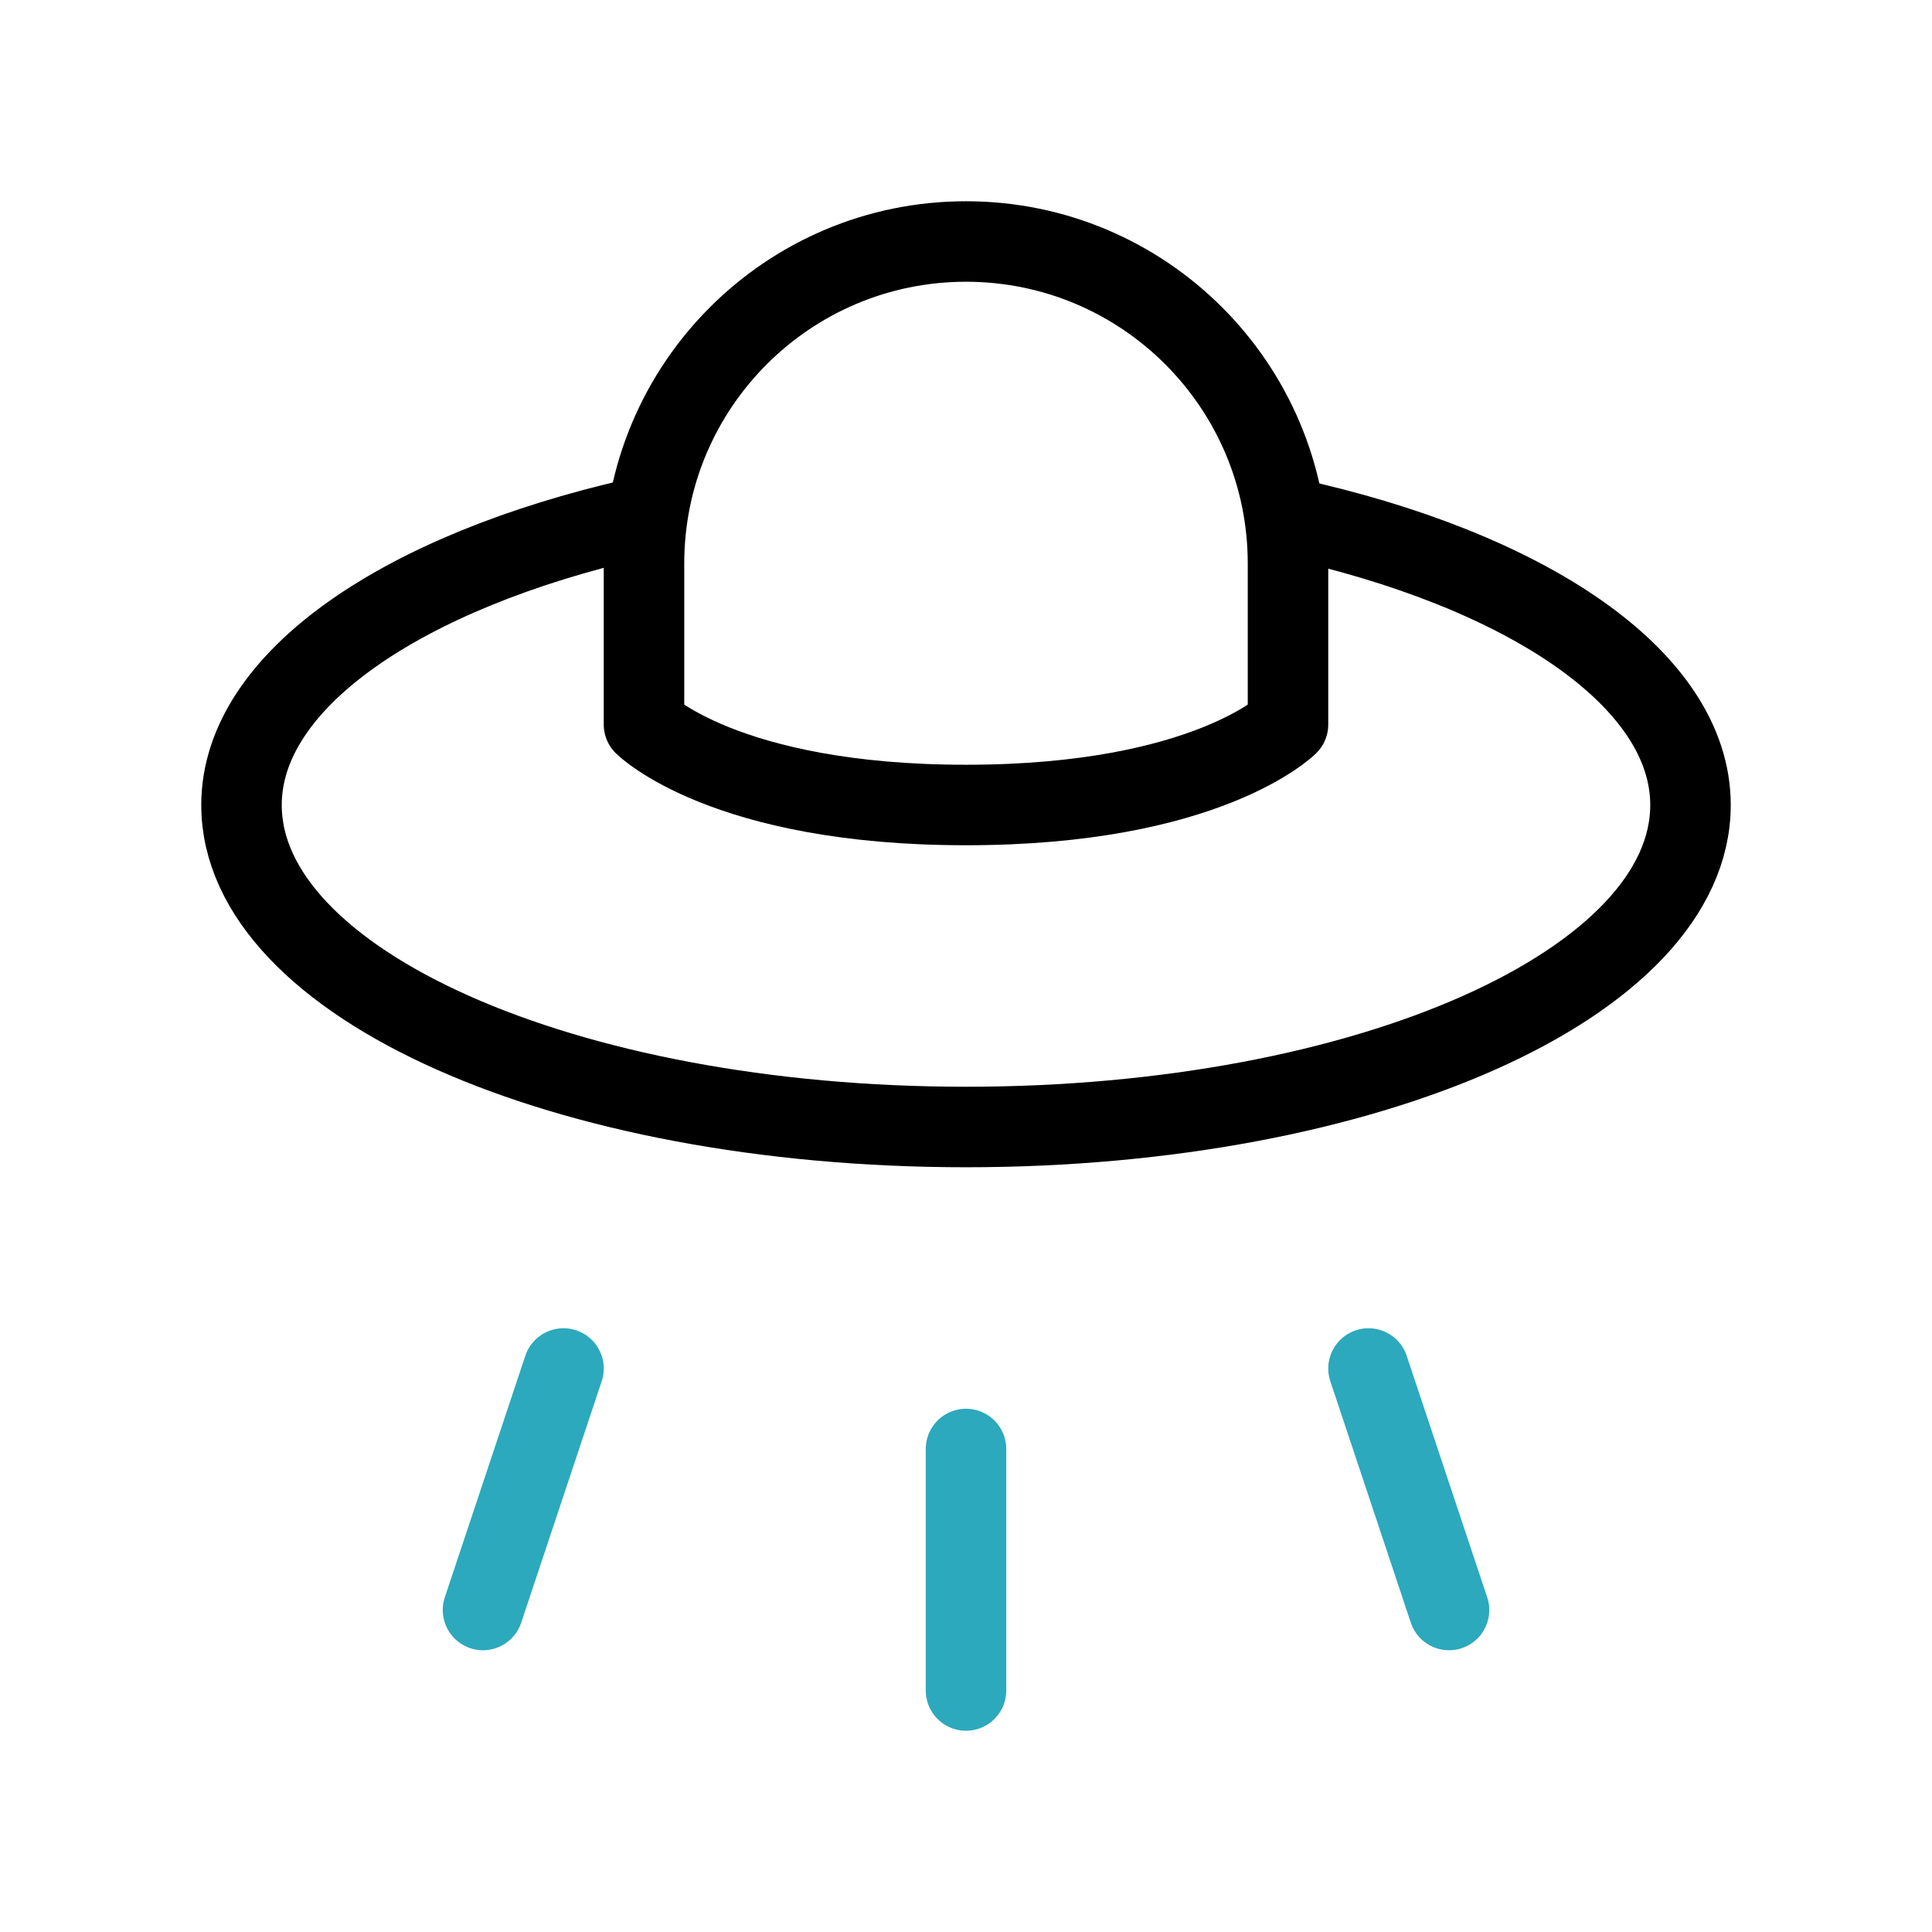
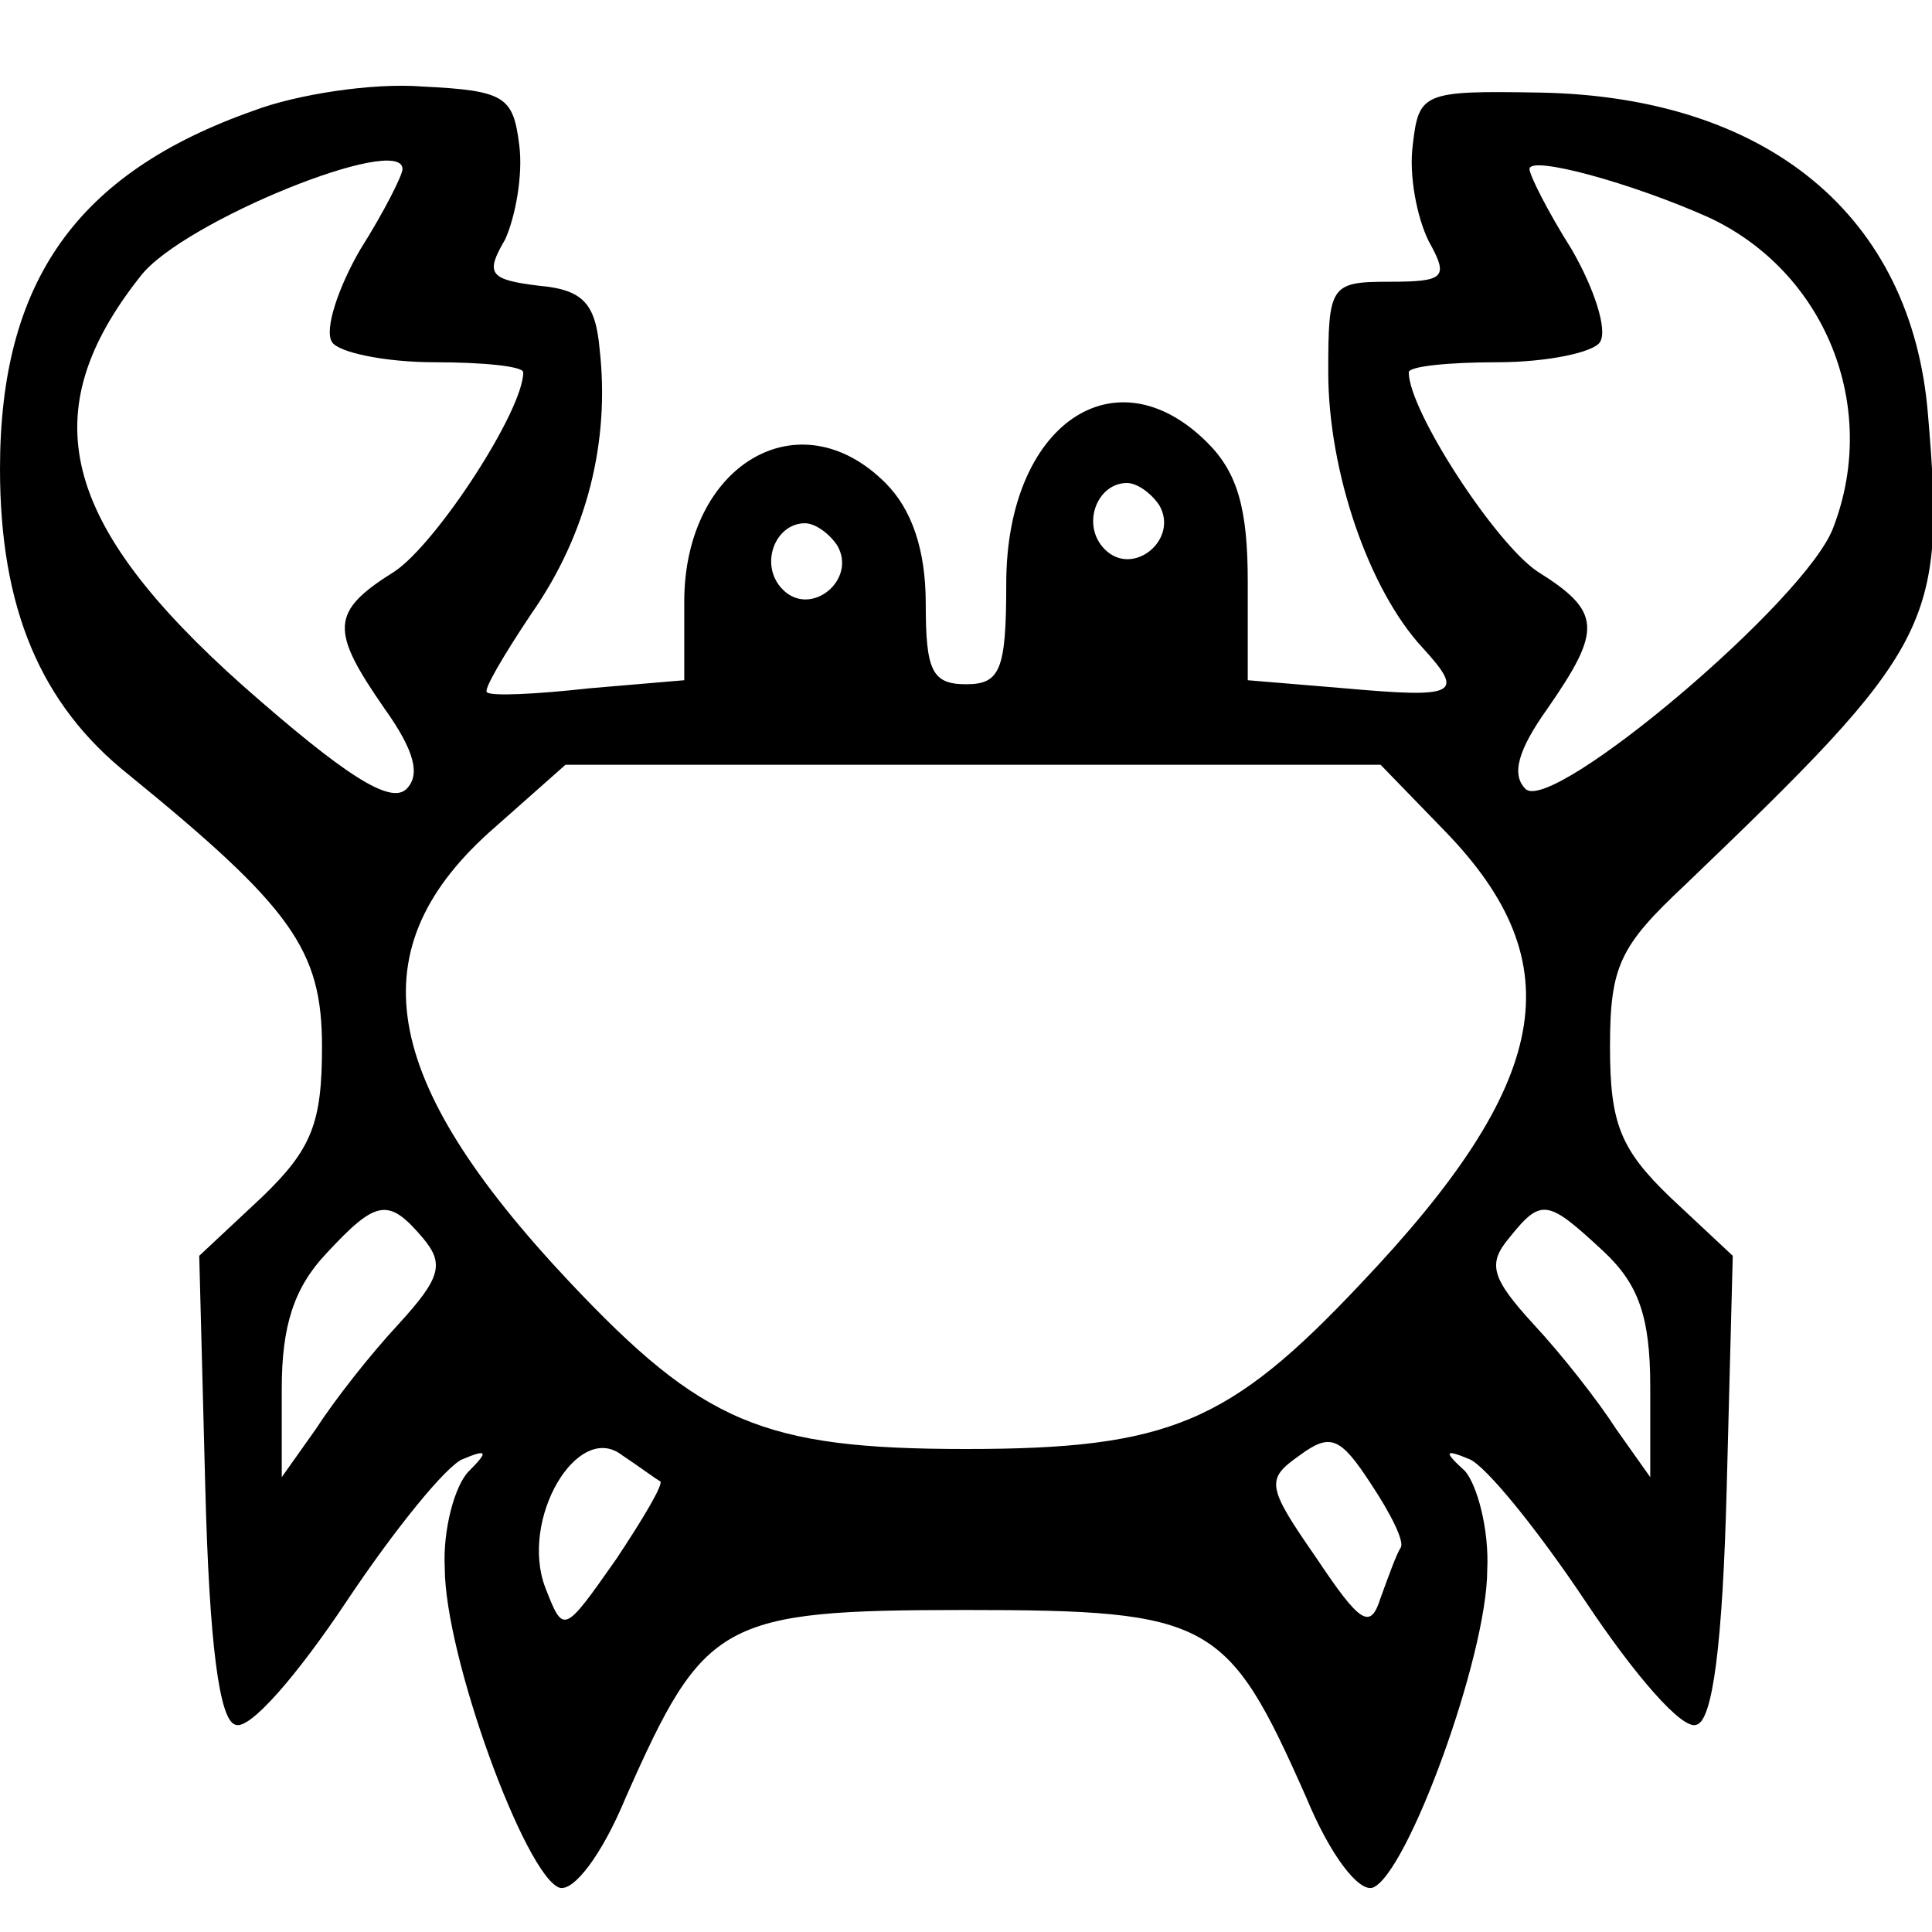
- <svg xmlns="http://www.w3.org/2000/svg" fill="#000000" width="800px" height="800px" viewBox="0 0 24 24" id="ufo-3" data-name="Line Color" class="icon line-color">
-   <path id="secondary" d="M12,21V18m5-1,1,3M7,17,6,20" style="fill: none; stroke: rgb(44, 169, 188); stroke-linecap: round; stroke-linejoin: round; stroke-width: 1;" />
-   <path id="primary" d="M16,6.43c2.95.64,5,2,5,3.57,0,2.21-4,4-9,4s-9-1.79-9-4C3,8.45,5,7.1,7.9,6.44" style="fill: none; stroke: rgb(0, 0, 0); stroke-linecap: round; stroke-linejoin: round; stroke-width: 1;" />
-   <path id="primary-2" data-name="primary" d="M8,7V9s1,1,4,1,4-1,4-1V7a4,4,0,0,0-4-4h0A4,4,0,0,0,8,7Z" style="fill: none; stroke: rgb(0, 0, 0); stroke-linecap: round; stroke-linejoin: round; stroke-width: 1;" />
+ <svg xmlns="http://www.w3.org/2000/svg" version="1.0" width="96pt" height="96pt" viewBox="0 0 96 96" preserveAspectRatio="xMidYMid meet">
+   <g transform="translate(0,96) scale(0.1,-0.1)" fill="#000000" stroke="none">
+     <path d="M126 905 c-88 -31 -126 -85 -126 -178 0 -69 20 -117 64 -152 81 -66 96 -87 96 -135 0 -38 -5 -51 -30 -75 l-31 -29 3 -115 c2 -78 7 -116 15 -118 7 -3 31 25 55 61 24 36 50 68 58 71 12 5 13 4 3 -6 -7 -7 -13 -29 -12 -48 0 -44 40 -153 57 -159 7 -2 21 16 33 45 39 88 47 93 169 93 122 0 130 -5 169 -93 12 -29 26 -47 33 -45 17 6 57 115 57 158 1 20 -5 42 -11 49 -11 10 -10 11 2 6 8 -3 34 -35 58 -71 24 -36 48 -64 55 -61 8 2 13 40 15 118 l3 115 -31 29 c-25 24 -30 37 -30 75 0 40 5 50 37 80 123 118 130 129 121 234 -8 99 -80 158 -193 160 -58 1 -60 0 -63 -26 -2 -15 2 -36 8 -48 10 -18 8 -20 -20 -20 -29 0 -30 -2 -30 -45 0 -49 20 -108 47 -137 21 -23 17 -25 -39 -20 l-48 4 0 49 c0 36 -5 54 -20 69 -46 46 -100 9 -100 -70 0 -43 -3 -50 -20 -50 -17 0 -20 7 -20 40 0 27 -7 47 -20 60 -43 43 -100 9 -100 -59 l0 -39 -47 -4 c-27 -3 -49 -4 -51 -2 -2 1 8 18 22 39 28 40 39 86 34 131 -2 23 -8 30 -30 32 -25 3 -27 6 -17 23 5 11 9 32 7 47 -3 24 -7 27 -48 29 -25 2 -63 -4 -84 -12z m74 -29 c0 -3 -9 -21 -21 -40 -11 -19 -18 -40 -14 -46 3 -5 26 -10 51 -10 24 0 44 -2 44 -5 0 -19 -43 -85 -64 -99 -32 -20 -32 -29 -5 -68 15 -21 18 -33 11 -40 -8 -8 -31 7 -81 51 -91 81 -105 136 -51 204 21 27 130 71 130 53z m649 -24 c58 -27 85 -94 62 -154 -13 -36 -140 -143 -153 -130 -7 7 -4 19 11 40 27 39 27 48 -5 68 -21 14 -64 80 -64 99 0 3 20 5 44 5 25 0 48 5 51 10 4 6 -3 27 -14 46 -12 19 -21 37 -21 40 0 7 51 -7 89 -24z m-273 -143 c10 -17 -13 -36 -27 -22 -12 12 -4 33 11 33 5 0 12 -5 16 -11z m-160 -20 c10 -17 -13 -36 -27 -22 -12 12 -4 33 11 33 5 0 12 -5 16 -11z m302 -142 c64 -66 53 -125 -42 -225 -65 -69 -95 -82 -196 -82 -101 0 -131 13 -197 83 -95 101 -106 166 -37 226 l35 31 202 0 203 0 32 -33z m-508 -202 c11 -13 9 -20 -12 -43 -14 -15 -32 -38 -41 -52 l-17 -24 0 44 c0 31 6 50 22 67 25 27 31 28 48 8z m587 -7 c17 -16 23 -32 23 -67 l0 -45 -17 24 c-9 14 -27 37 -41 52 -21 23 -23 30 -12 43 16 20 19 19 47 -7z m-469 -114 c2 -1 -8 -18 -22 -39 -26 -37 -26 -37 -35 -14 -13 34 16 83 38 66 9 -6 17 -12 19 -13z m368 -33 c-2 -3 -6 -14 -10 -25 -5 -16 -10 -13 -32 20 -25 36 -25 39 -8 51 15 11 20 9 35 -14 10 -15 17 -29 15 -32z" />
+   </g>
</svg>
